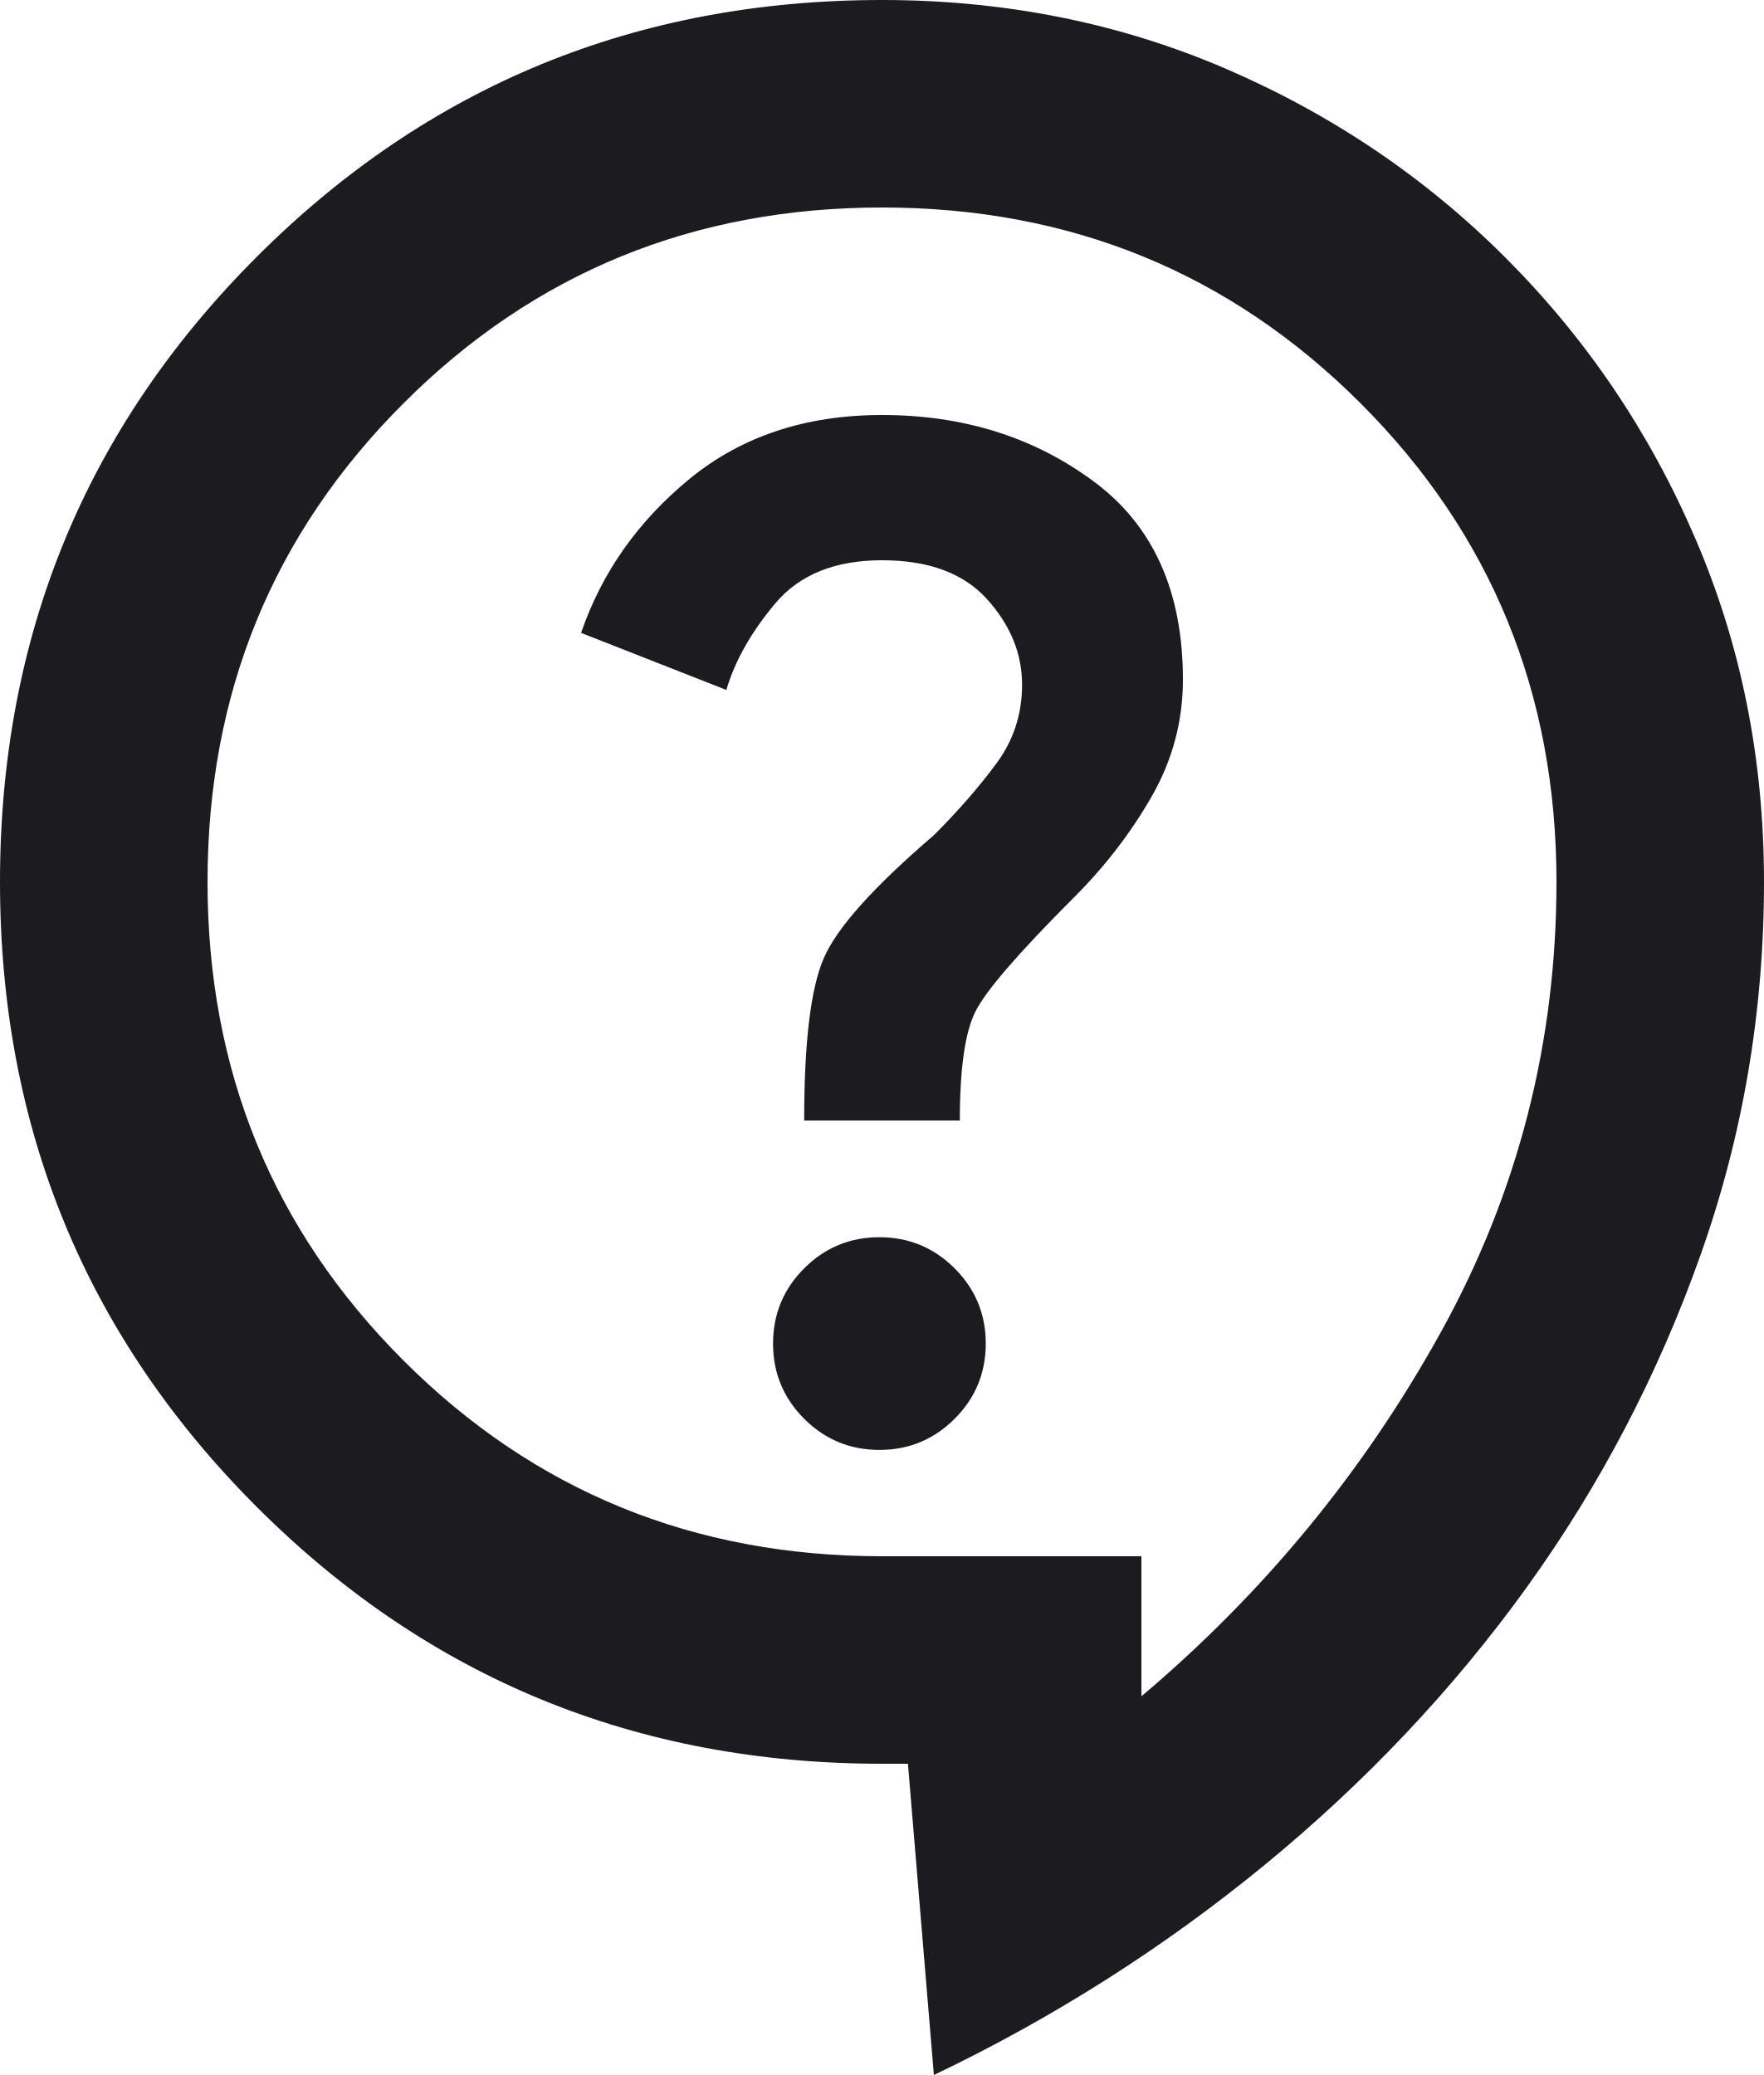
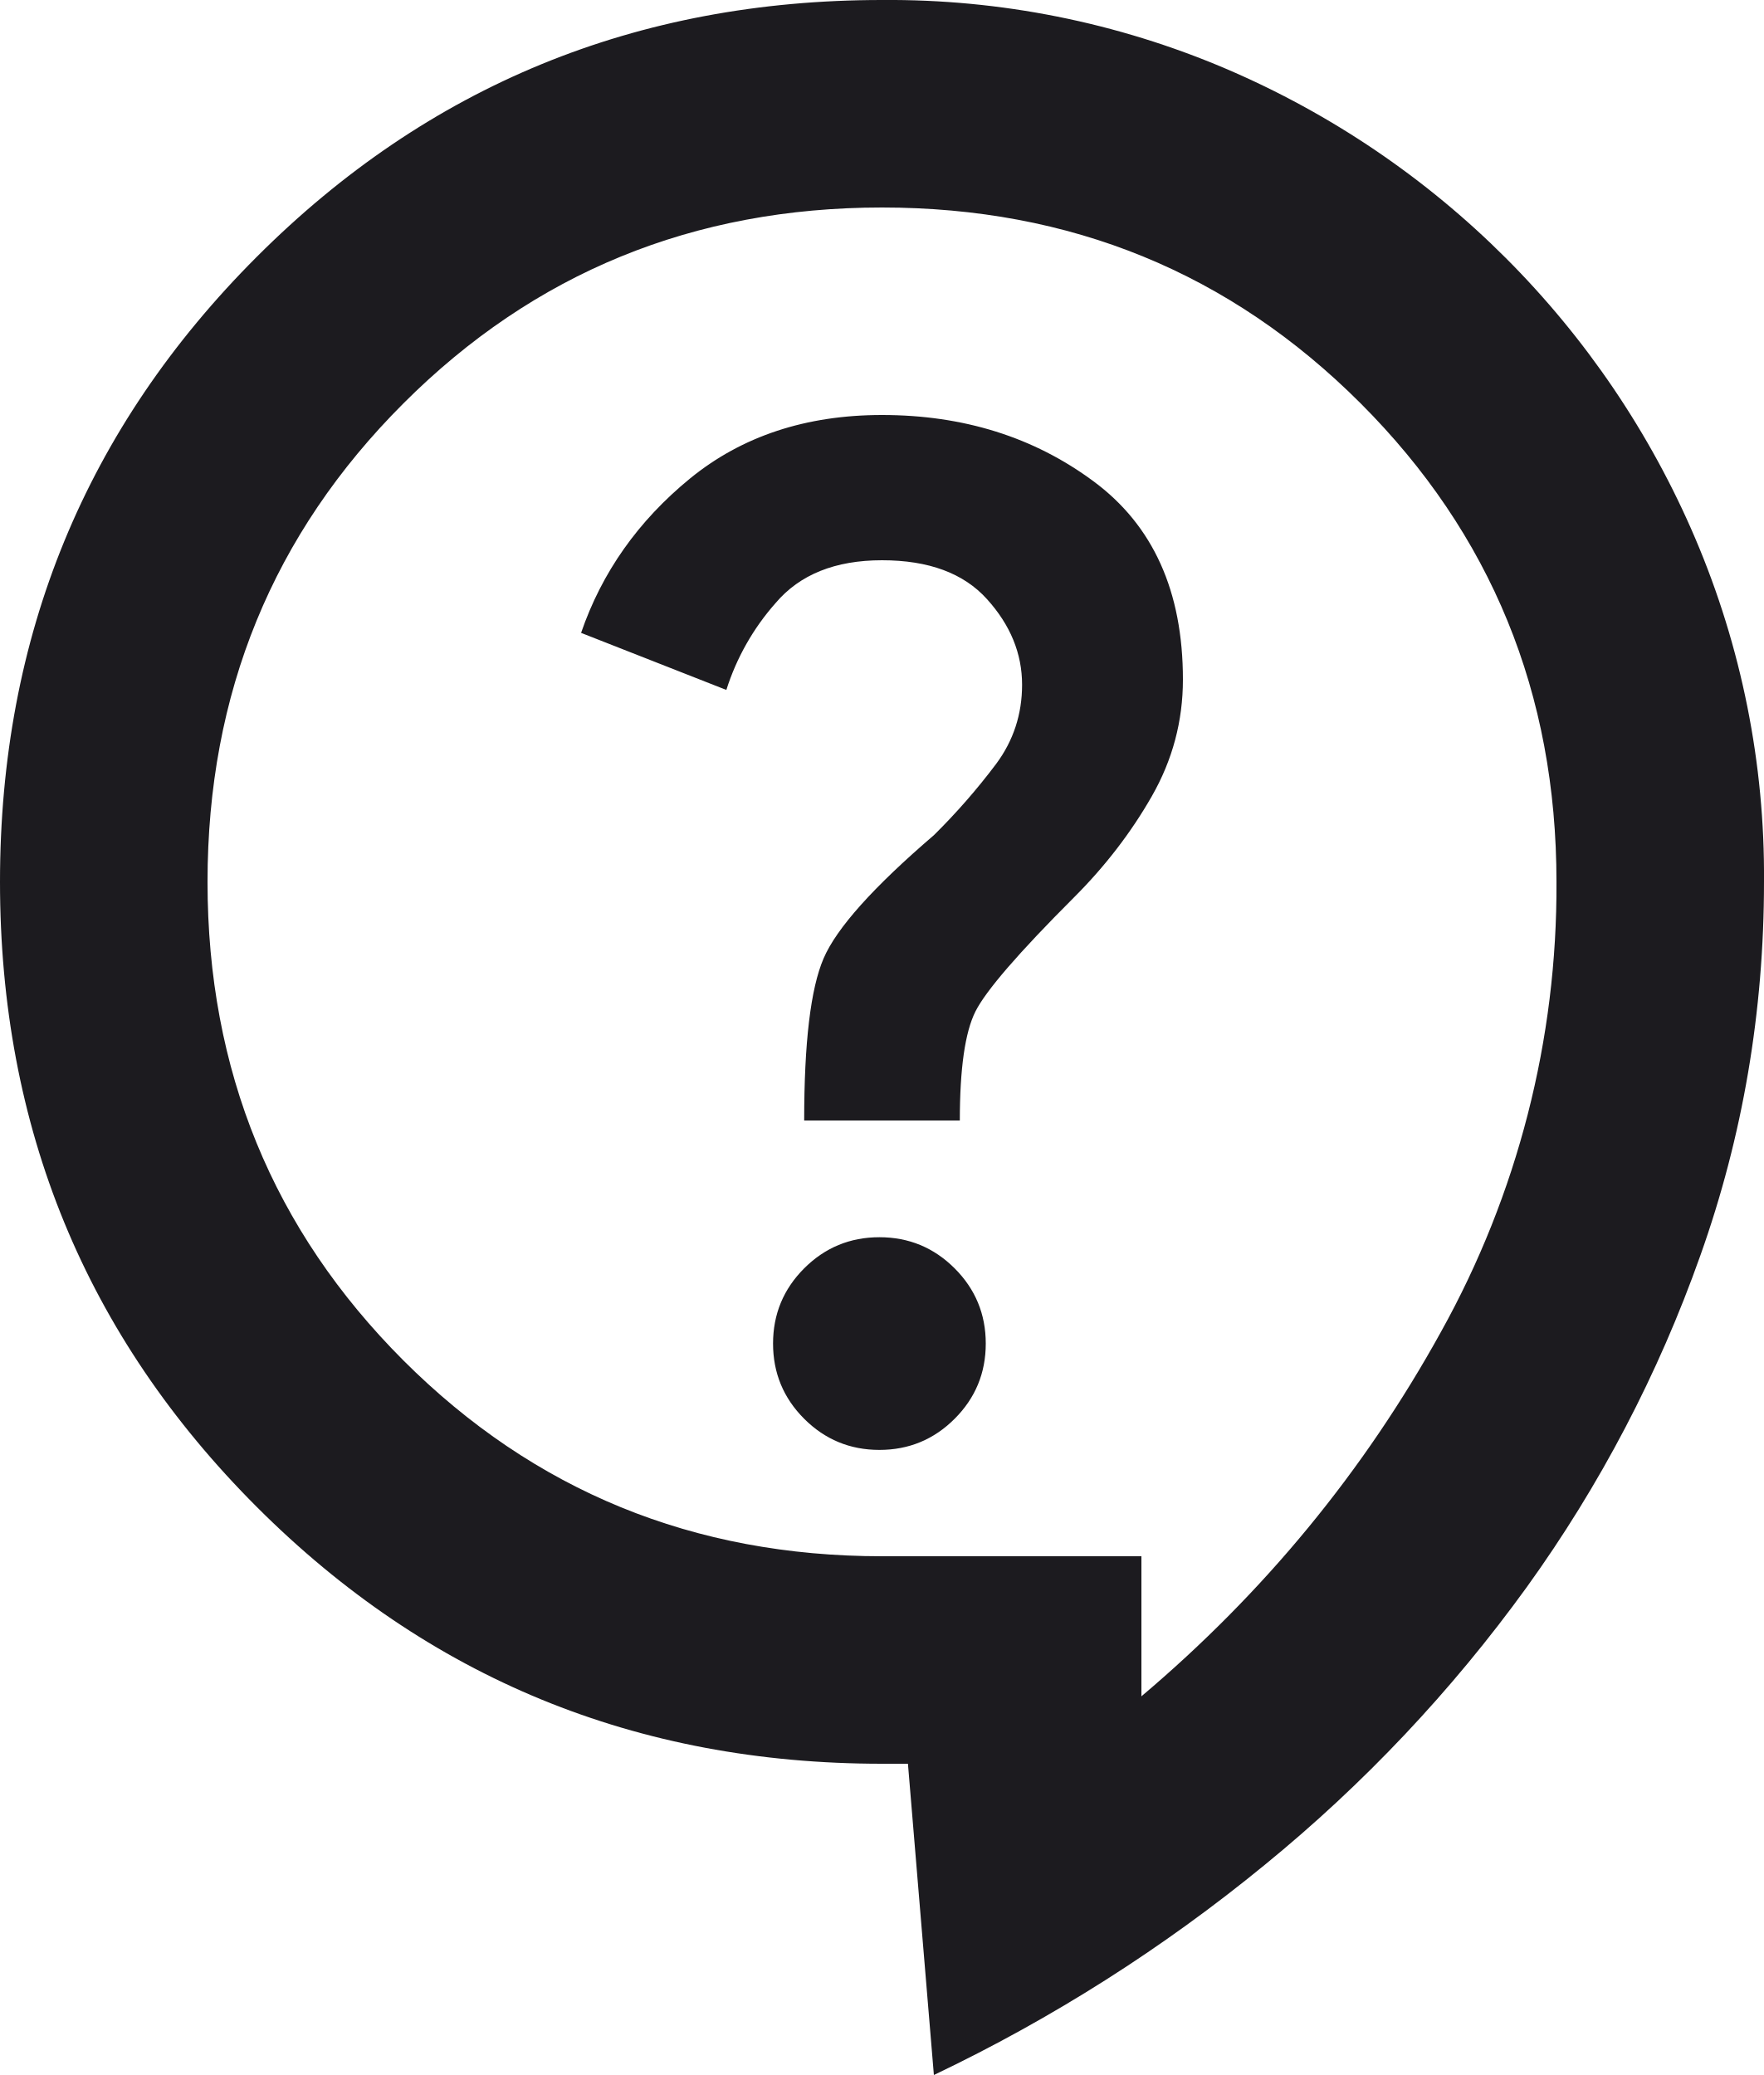
- <svg xmlns="http://www.w3.org/2000/svg" width="17" height="20" viewBox="0 0 17 20" fill="none">
-   <path d="M9 20L8.75 17H8.5C6.133 17 4.125 16.175 2.475 14.525C0.825 12.875 0 10.867 0 8.5C0 6.133 0.825 4.125 2.475 2.475C4.125 0.825 6.133 0 8.5 0C9.683 0 10.787 0.221 11.812 0.662C12.838 1.104 13.738 1.712 14.512 2.487C15.287 3.263 15.896 4.162 16.337 5.188C16.779 6.213 17 7.317 17 8.5C17 9.75 16.796 10.95 16.387 12.1C15.979 13.25 15.421 14.317 14.713 15.3C14.004 16.283 13.162 17.175 12.188 17.975C11.213 18.775 10.15 19.45 9 20ZM11 16.35C12.183 15.35 13.146 14.179 13.887 12.838C14.629 11.496 15 10.05 15 8.5C15 6.683 14.371 5.146 13.113 3.888C11.854 2.629 10.317 2 8.5 2C6.683 2 5.146 2.629 3.888 3.888C2.629 5.146 2 6.683 2 8.5C2 10.317 2.629 11.854 3.888 13.113C5.146 14.371 6.683 15 8.5 15H11V16.35ZM8.475 13.975C8.758 13.975 9 13.875 9.2 13.675C9.4 13.475 9.5 13.233 9.5 12.95C9.5 12.667 9.4 12.425 9.2 12.225C9 12.025 8.758 11.925 8.475 11.925C8.192 11.925 7.95 12.025 7.75 12.225C7.55 12.425 7.45 12.667 7.45 12.95C7.45 13.233 7.55 13.475 7.75 13.675C7.95 13.875 8.192 13.975 8.475 13.975ZM7.75 10.8H9.25C9.25 10.3 9.3 9.95 9.4 9.75C9.5 9.55 9.817 9.183 10.35 8.65C10.65 8.35 10.9 8.025 11.1 7.675C11.3 7.325 11.4 6.95 11.4 6.55C11.4 5.7 11.113 5.062 10.537 4.638C9.963 4.213 9.283 4 8.5 4C7.767 4 7.15 4.204 6.65 4.612C6.15 5.021 5.8 5.517 5.6 6.1L7 6.65C7.083 6.367 7.242 6.088 7.475 5.812C7.708 5.537 8.05 5.4 8.5 5.4C8.95 5.4 9.287 5.525 9.512 5.775C9.738 6.025 9.85 6.3 9.85 6.6C9.85 6.883 9.767 7.138 9.6 7.362C9.433 7.588 9.233 7.817 9 8.05C8.417 8.55 8.062 8.946 7.938 9.238C7.812 9.529 7.75 10.05 7.75 10.8Z" fill="#1C1B1F" />
+ <svg xmlns="http://www.w3.org/2000/svg" width="17" height="20" fill="none">
+   <path d="M9 20l-.25-3H8.5c-2.367 0-4.375-.825-6.025-2.475C.825 12.875 0 10.867 0 8.5c0-2.367.825-4.375 2.475-6.025C4.125.825 6.133 0 8.5 0a8.28 8.28 0 013.313.662 8.585 8.585 0 014.524 4.526A8.28 8.28 0 0117 8.5c0 1.25-.204 2.45-.613 3.6a12.739 12.739 0 01-1.675 3.2 14.164 14.164 0 01-2.524 2.675A15.65 15.65 0 019 20zm2-3.65c1.183-1 2.146-2.17 2.887-3.513A8.822 8.822 0 0015 8.5c0-1.817-.63-3.354-1.887-4.612C11.854 2.629 10.317 2 8.5 2c-1.817 0-3.354.63-4.612 1.888C2.629 5.146 2 6.683 2 8.5c0 1.817.63 3.354 1.888 4.613C5.146 14.37 6.683 15 8.5 15H11v1.35zm-2.525-2.375c.283 0 .525-.1.725-.3.2-.2.3-.442.3-.725s-.1-.525-.3-.725c-.2-.2-.442-.3-.725-.3s-.525.1-.725.3c-.2.2-.3.442-.3.725s.1.525.3.725c.2.2.442.3.725.3zM7.75 10.8h1.5c0-.5.05-.85.15-1.05.1-.2.417-.567.95-1.1.3-.3.55-.625.75-.975.2-.35.3-.725.3-1.125 0-.85-.287-1.487-.863-1.912C9.963 4.213 9.284 4 8.5 4c-.733 0-1.35.204-1.85.612-.5.409-.85.905-1.05 1.488l1.4.55a2.32 2.32 0 01.475-.838C7.708 5.537 8.05 5.4 8.5 5.4c.45 0 .787.125 1.012.375.226.25.338.525.338.825 0 .283-.083.538-.25.763a6.2 6.2 0 01-.6.687c-.583.5-.938.896-1.063 1.188-.125.291-.187.812-.187 1.562z" fill="#1C1B1F" />
</svg>
